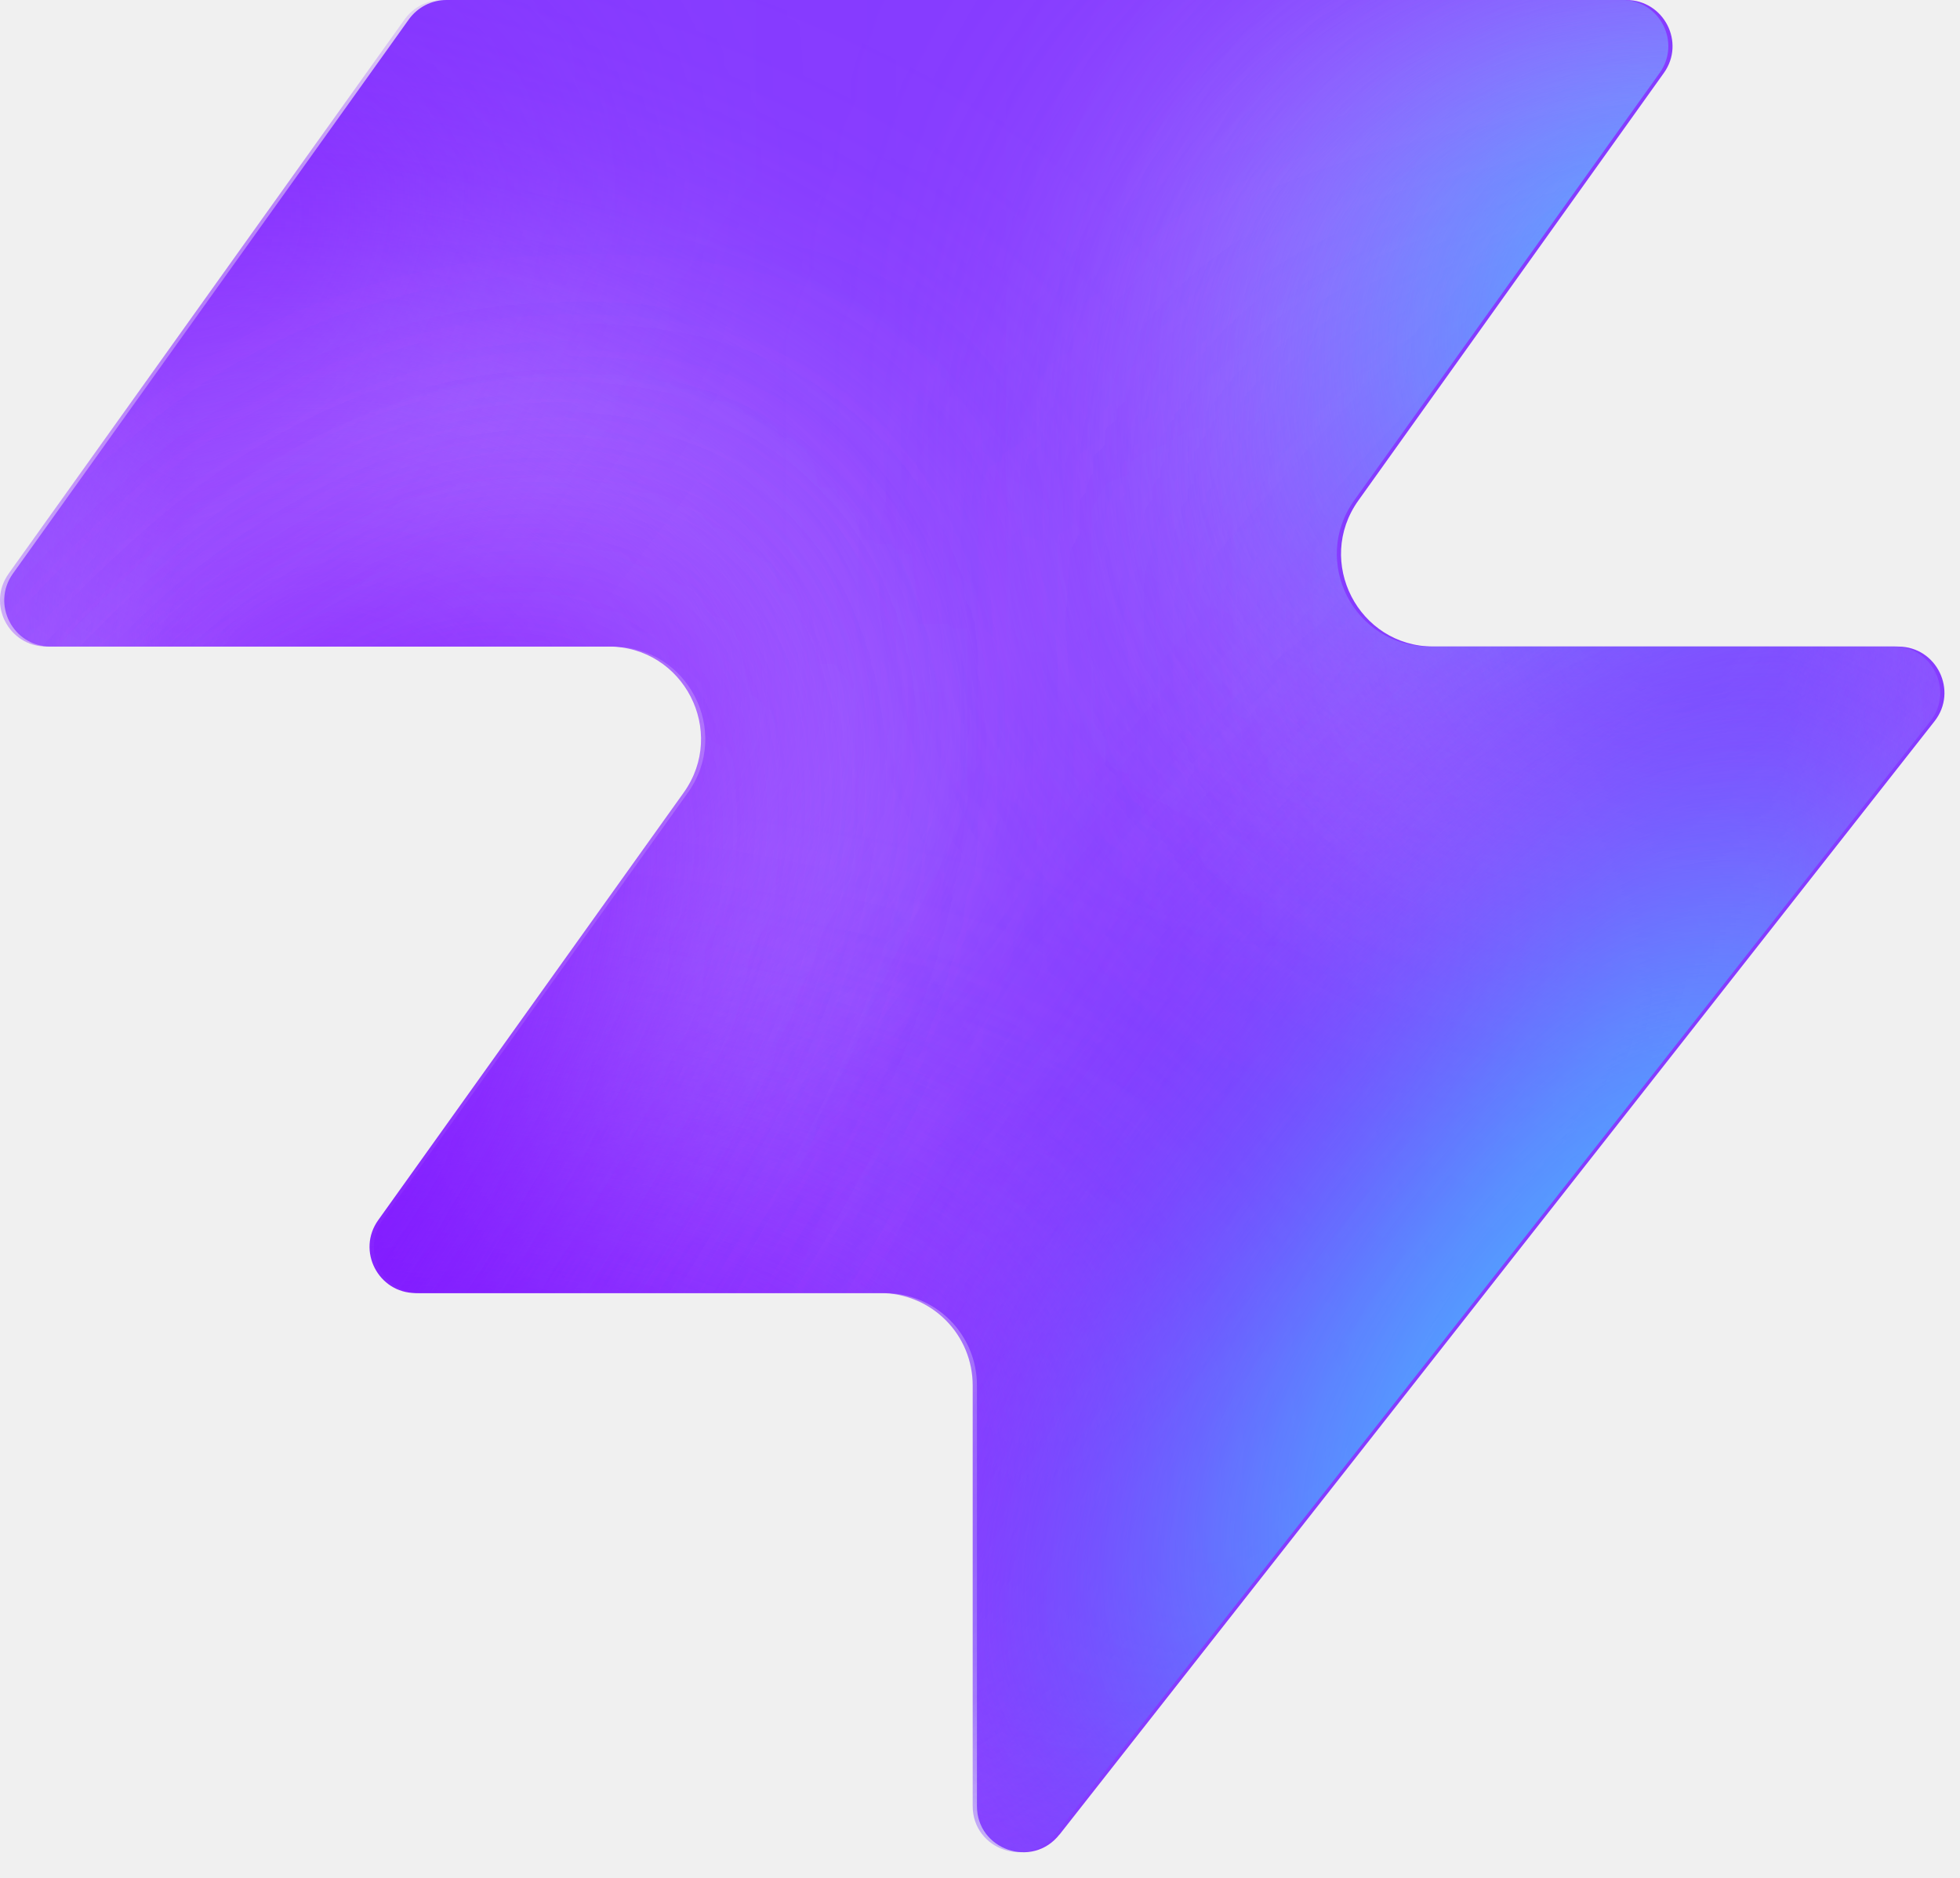
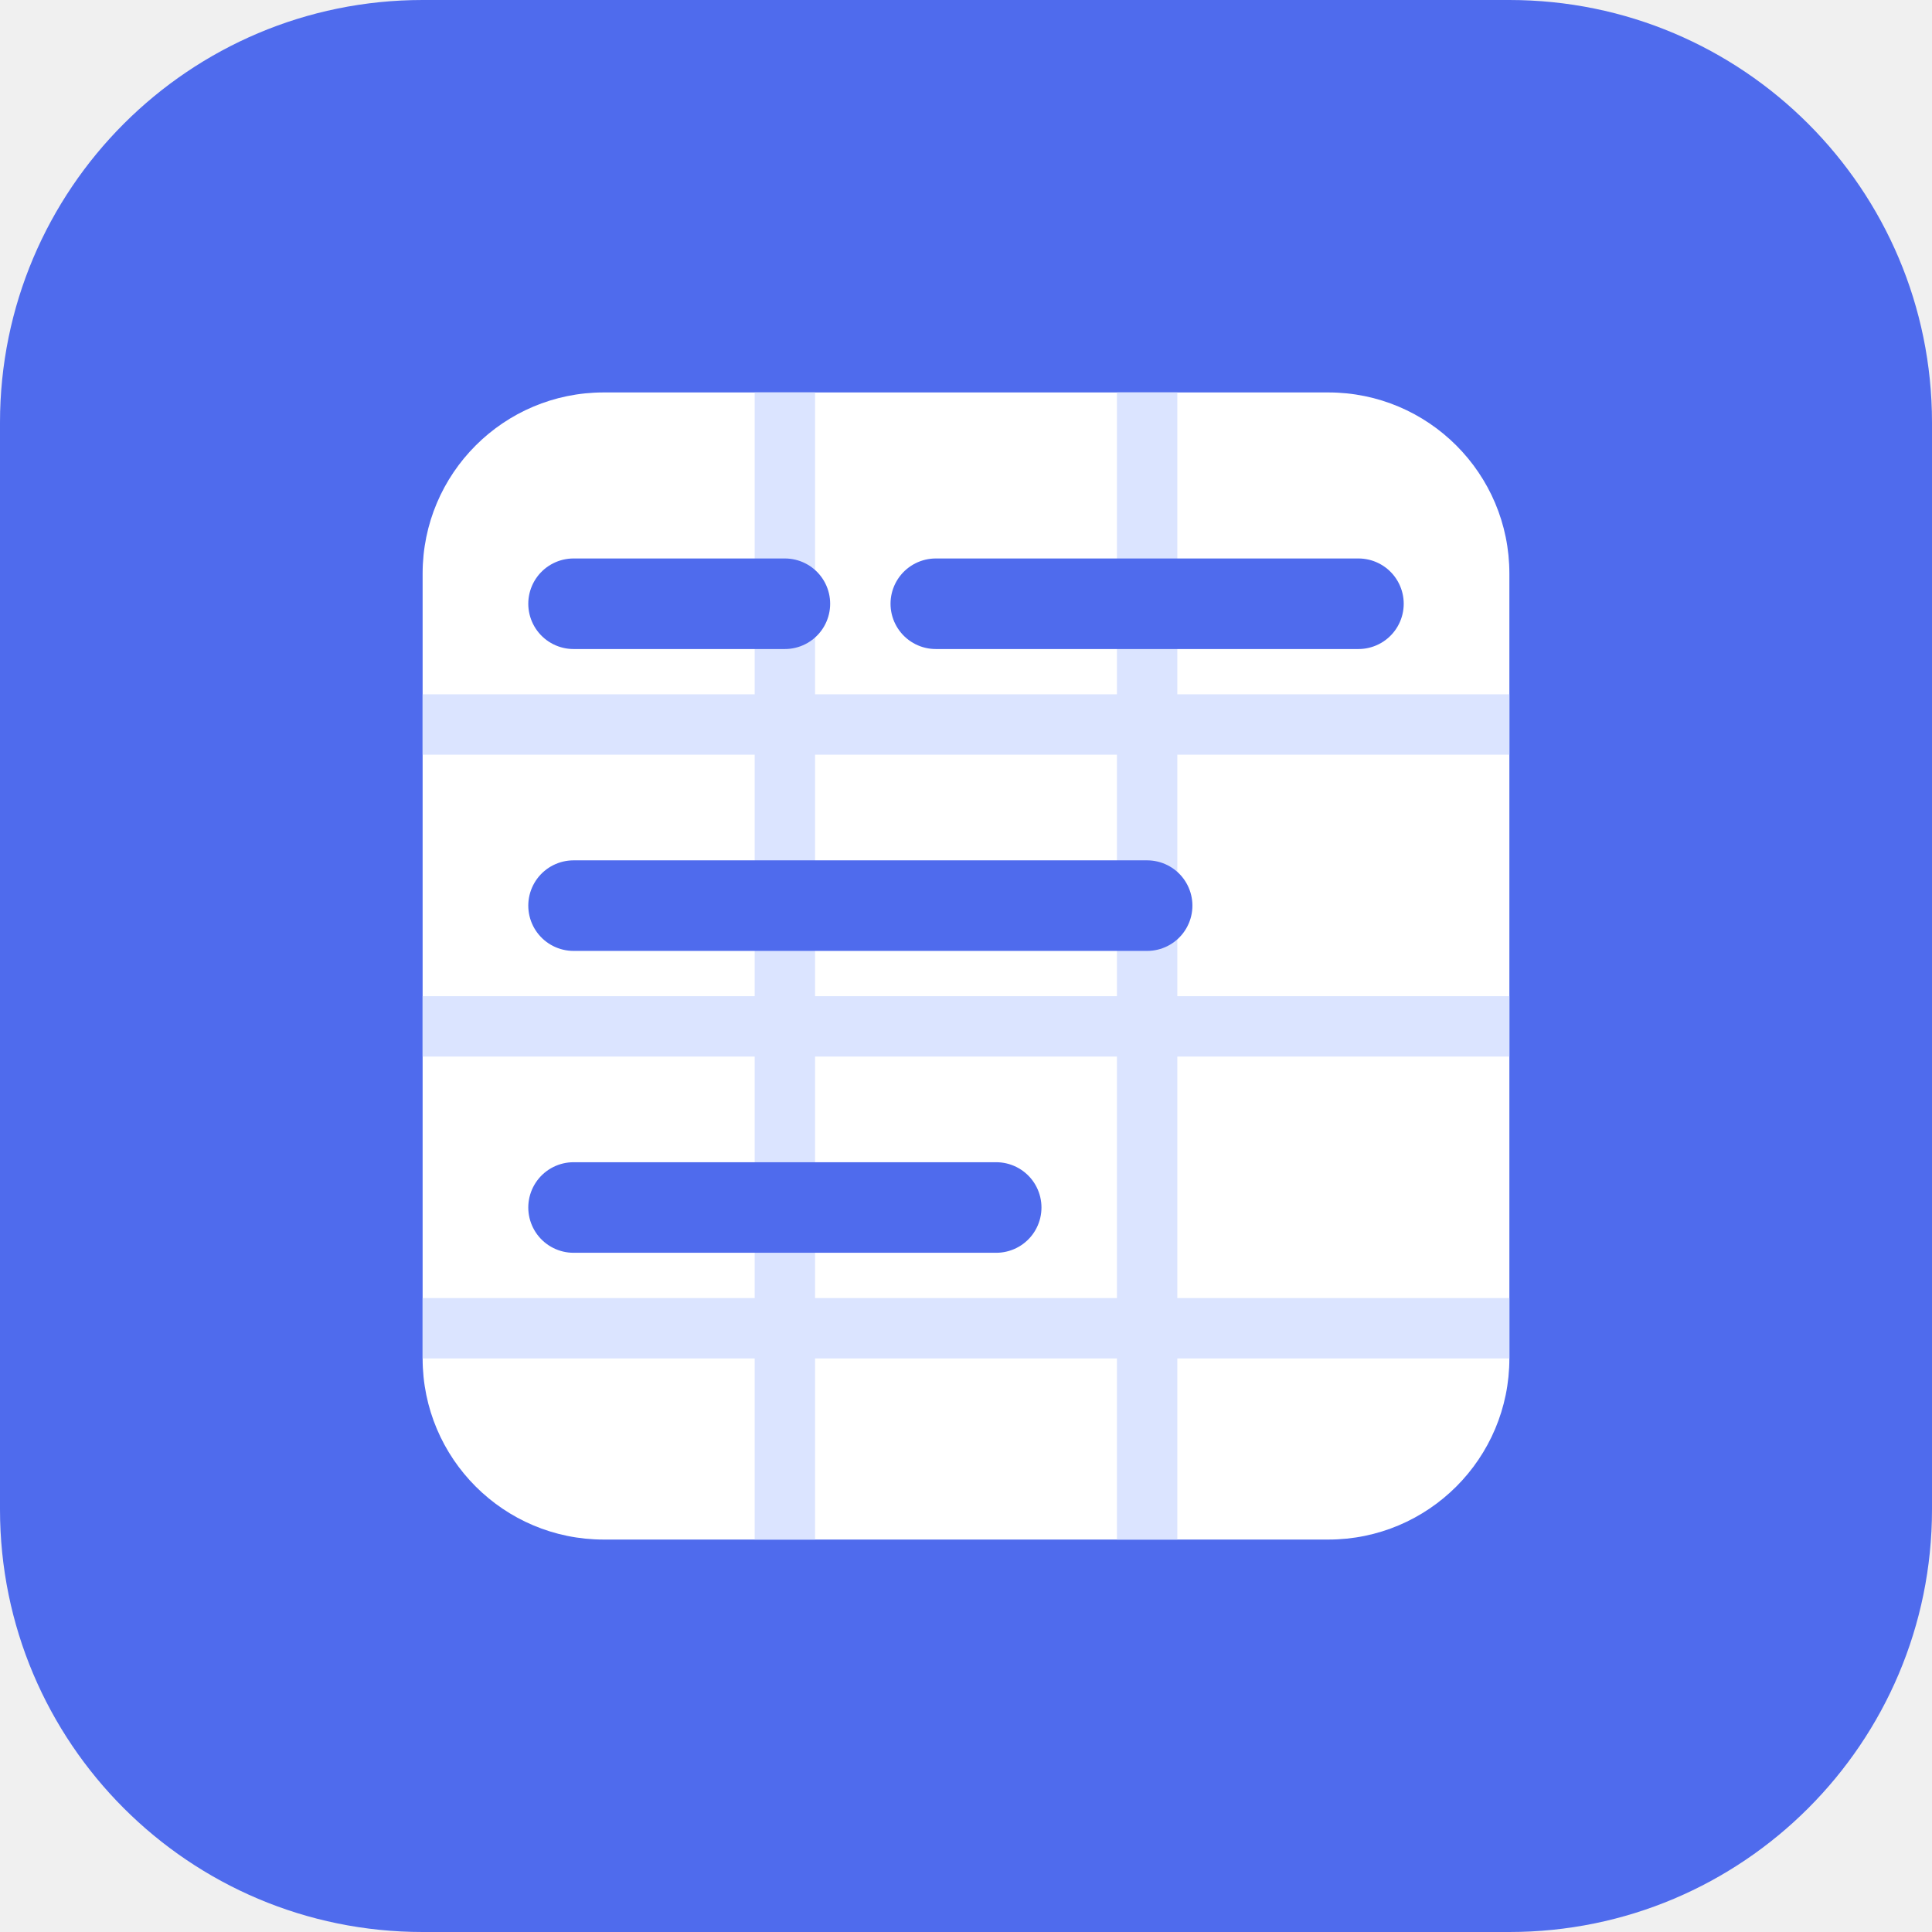
- <svg xmlns="http://www.w3.org/2000/svg" width="48" height="46" fill="none" viewBox="0 0 48 46">
-   <path fill="#863bff" d="M25.946 44.938c-.664.845-2.021.375-2.021-.698V33.937a2.26 2.26 0 0 0-2.262-2.262H10.287c-.92 0-1.456-1.04-.92-1.788l7.48-10.471c1.07-1.497 0-3.578-1.842-3.578H1.237c-.92 0-1.456-1.04-.92-1.788L10.013.474c.214-.297.556-.474.92-.474h28.894c.92 0 1.456 1.04.92 1.788l-7.48 10.471c-1.07 1.498 0 3.579 1.842 3.579h11.377c.943 0 1.473 1.088.89 1.83L25.947 44.94z" style="fill:#863bff;fill:color(display-p3 .525 .23 1);fill-opacity:1" />
-   <mask id="a" width="48" height="46" x="0" y="0" maskUnits="userSpaceOnUse" style="mask-type:alpha">
-     <path fill="#000" d="M25.842 44.938c-.664.844-2.021.375-2.021-.698V33.937a2.26 2.26 0 0 0-2.262-2.262H10.183c-.92 0-1.456-1.04-.92-1.788l7.48-10.471c1.07-1.498 0-3.579-1.842-3.579H1.133c-.92 0-1.456-1.04-.92-1.787L9.91.473c.214-.297.556-.474.92-.474h28.894c.92 0 1.456 1.04.92 1.788l-7.48 10.471c-1.07 1.498 0 3.578 1.842 3.578h11.377c.943 0 1.473 1.088.89 1.832L25.843 44.94z" style="fill:#000;fill-opacity:1" />
-   </mask>
-   <g mask="url(#a)">
-     <g filter="url(#b)">
-       <ellipse cx="5.508" cy="14.704" fill="#ede6ff" rx="5.508" ry="14.704" style="fill:#ede6ff;fill:color(display-p3 .927 .903 1);fill-opacity:1" transform="matrix(.00324 1 1 -.00324 -4.47 31.516)" />
-     </g>
-     <g filter="url(#c)">
-       <ellipse cx="10.399" cy="29.851" fill="#ede6ff" rx="10.399" ry="29.851" style="fill:#ede6ff;fill:color(display-p3 .927 .903 1);fill-opacity:1" transform="matrix(.00324 1 1 -.00324 -39.328 7.883)" />
-     </g>
-     <g filter="url(#d)">
-       <ellipse cx="5.508" cy="30.487" fill="#7e14ff" rx="5.508" ry="30.487" style="fill:#7e14ff;fill:color(display-p3 .492 .077 1);fill-opacity:1" transform="rotate(89.814 -25.913 -14.639)scale(1 -1)" />
-     </g>
-     <g filter="url(#e)">
-       <ellipse cx="5.508" cy="30.599" fill="#7e14ff" rx="5.508" ry="30.599" style="fill:#7e14ff;fill:color(display-p3 .492 .077 1);fill-opacity:1" transform="rotate(89.814 -32.644 -3.334)scale(1 -1)" />
-     </g>
-     <g filter="url(#f)">
-       <ellipse cx="5.508" cy="30.599" fill="#7e14ff" rx="5.508" ry="30.599" style="fill:#7e14ff;fill:color(display-p3 .492 .077 1);fill-opacity:1" transform="matrix(.00324 1 1 -.00324 -34.34 30.47)" />
-     </g>
-     <g filter="url(#g)">
-       <ellipse cx="14.072" cy="22.078" fill="#ede6ff" rx="14.072" ry="22.078" style="fill:#ede6ff;fill:color(display-p3 .927 .903 1);fill-opacity:1" transform="rotate(93.35 24.506 48.493)scale(-1 1)" />
-     </g>
-     <g filter="url(#h)">
-       <ellipse cx="3.47" cy="21.501" fill="#7e14ff" rx="3.47" ry="21.501" style="fill:#7e14ff;fill:color(display-p3 .492 .077 1);fill-opacity:1" transform="rotate(89.009 28.708 47.59)scale(-1 1)" />
-     </g>
-     <g filter="url(#i)">
-       <ellipse cx="3.47" cy="21.501" fill="#7e14ff" rx="3.47" ry="21.501" style="fill:#7e14ff;fill:color(display-p3 .492 .077 1);fill-opacity:1" transform="rotate(89.009 28.708 47.59)scale(-1 1)" />
-     </g>
-     <g filter="url(#j)">
-       <ellipse cx=".387" cy="8.972" fill="#7e14ff" rx="4.407" ry="29.108" style="fill:#7e14ff;fill:color(display-p3 .492 .077 1);fill-opacity:1" transform="rotate(39.51 .387 8.972)" />
-     </g>
-     <g filter="url(#k)">
-       <ellipse cx="47.523" cy="-6.092" fill="#7e14ff" rx="4.407" ry="29.108" style="fill:#7e14ff;fill:color(display-p3 .492 .077 1);fill-opacity:1" transform="rotate(37.892 47.523 -6.092)" />
-     </g>
-     <g filter="url(#l)">
-       <ellipse cx="41.412" cy="6.333" fill="#47bfff" rx="5.971" ry="9.665" style="fill:#47bfff;fill:color(display-p3 .28 .748 1);fill-opacity:1" transform="rotate(37.892 41.412 6.333)" />
-     </g>
-     <g filter="url(#m)">
-       <ellipse cx="-1.879" cy="38.332" fill="#7e14ff" rx="4.407" ry="29.108" style="fill:#7e14ff;fill:color(display-p3 .492 .077 1);fill-opacity:1" transform="rotate(37.892 -1.88 38.332)" />
-     </g>
-     <g filter="url(#n)">
-       <ellipse cx="-1.879" cy="38.332" fill="#7e14ff" rx="4.407" ry="29.108" style="fill:#7e14ff;fill:color(display-p3 .492 .077 1);fill-opacity:1" transform="rotate(37.892 -1.88 38.332)" />
-     </g>
-     <g filter="url(#o)">
-       <ellipse cx="35.651" cy="29.907" fill="#7e14ff" rx="4.407" ry="29.108" style="fill:#7e14ff;fill:color(display-p3 .492 .077 1);fill-opacity:1" transform="rotate(37.892 35.651 29.907)" />
-     </g>
-     <g filter="url(#p)">
-       <ellipse cx="38.418" cy="32.4" fill="#47bfff" rx="5.971" ry="15.297" style="fill:#47bfff;fill:color(display-p3 .28 .748 1);fill-opacity:1" transform="rotate(37.892 38.418 32.4)" />
-     </g>
-   </g>
-   <defs>
-     <filter id="b" width="60.045" height="41.654" x="-19.77" y="16.149" color-interpolation-filters="sRGB" filterUnits="userSpaceOnUse">
-       <feFlood flood-opacity="0" result="BackgroundImageFix" />
-       <feBlend in="SourceGraphic" in2="BackgroundImageFix" result="shape" />
-       <feGaussianBlur result="effect1_foregroundBlur_2002_17158" stdDeviation="7.659" />
-     </filter>
-     <filter id="c" width="90.34" height="51.437" x="-54.613" y="-7.533" color-interpolation-filters="sRGB" filterUnits="userSpaceOnUse">
-       <feFlood flood-opacity="0" result="BackgroundImageFix" />
-       <feBlend in="SourceGraphic" in2="BackgroundImageFix" result="shape" />
-       <feGaussianBlur result="effect1_foregroundBlur_2002_17158" stdDeviation="7.659" />
-     </filter>
-     <filter id="d" width="79.355" height="29.4" x="-49.64" y="2.03" color-interpolation-filters="sRGB" filterUnits="userSpaceOnUse">
-       <feFlood flood-opacity="0" result="BackgroundImageFix" />
-       <feBlend in="SourceGraphic" in2="BackgroundImageFix" result="shape" />
-       <feGaussianBlur result="effect1_foregroundBlur_2002_17158" stdDeviation="4.596" />
-     </filter>
-     <filter id="e" width="79.579" height="29.4" x="-45.045" y="20.029" color-interpolation-filters="sRGB" filterUnits="userSpaceOnUse">
-       <feFlood flood-opacity="0" result="BackgroundImageFix" />
-       <feBlend in="SourceGraphic" in2="BackgroundImageFix" result="shape" />
-       <feGaussianBlur result="effect1_foregroundBlur_2002_17158" stdDeviation="4.596" />
-     </filter>
-     <filter id="f" width="79.579" height="29.4" x="-43.513" y="21.178" color-interpolation-filters="sRGB" filterUnits="userSpaceOnUse">
-       <feFlood flood-opacity="0" result="BackgroundImageFix" />
-       <feBlend in="SourceGraphic" in2="BackgroundImageFix" result="shape" />
-       <feGaussianBlur result="effect1_foregroundBlur_2002_17158" stdDeviation="4.596" />
-     </filter>
-     <filter id="g" width="74.749" height="58.852" x="15.756" y="-17.901" color-interpolation-filters="sRGB" filterUnits="userSpaceOnUse">
-       <feFlood flood-opacity="0" result="BackgroundImageFix" />
-       <feBlend in="SourceGraphic" in2="BackgroundImageFix" result="shape" />
-       <feGaussianBlur result="effect1_foregroundBlur_2002_17158" stdDeviation="7.659" />
-     </filter>
-     <filter id="h" width="61.377" height="25.362" x="23.548" y="2.284" color-interpolation-filters="sRGB" filterUnits="userSpaceOnUse">
-       <feFlood flood-opacity="0" result="BackgroundImageFix" />
-       <feBlend in="SourceGraphic" in2="BackgroundImageFix" result="shape" />
-       <feGaussianBlur result="effect1_foregroundBlur_2002_17158" stdDeviation="4.596" />
-     </filter>
-     <filter id="i" width="61.377" height="25.362" x="23.548" y="2.284" color-interpolation-filters="sRGB" filterUnits="userSpaceOnUse">
-       <feFlood flood-opacity="0" result="BackgroundImageFix" />
-       <feBlend in="SourceGraphic" in2="BackgroundImageFix" result="shape" />
-       <feGaussianBlur result="effect1_foregroundBlur_2002_17158" stdDeviation="4.596" />
-     </filter>
-     <filter id="j" width="56.045" height="63.649" x="-27.636" y="-22.853" color-interpolation-filters="sRGB" filterUnits="userSpaceOnUse">
-       <feFlood flood-opacity="0" result="BackgroundImageFix" />
-       <feBlend in="SourceGraphic" in2="BackgroundImageFix" result="shape" />
-       <feGaussianBlur result="effect1_foregroundBlur_2002_17158" stdDeviation="4.596" />
-     </filter>
-     <filter id="k" width="54.814" height="64.646" x="20.116" y="-38.415" color-interpolation-filters="sRGB" filterUnits="userSpaceOnUse">
-       <feFlood flood-opacity="0" result="BackgroundImageFix" />
-       <feBlend in="SourceGraphic" in2="BackgroundImageFix" result="shape" />
-       <feGaussianBlur result="effect1_foregroundBlur_2002_17158" stdDeviation="4.596" />
-     </filter>
-     <filter id="l" width="33.541" height="35.313" x="24.641" y="-11.323" color-interpolation-filters="sRGB" filterUnits="userSpaceOnUse">
-       <feFlood flood-opacity="0" result="BackgroundImageFix" />
-       <feBlend in="SourceGraphic" in2="BackgroundImageFix" result="shape" />
-       <feGaussianBlur result="effect1_foregroundBlur_2002_17158" stdDeviation="4.596" />
-     </filter>
-     <filter id="m" width="54.814" height="64.646" x="-29.286" y="6.009" color-interpolation-filters="sRGB" filterUnits="userSpaceOnUse">
-       <feFlood flood-opacity="0" result="BackgroundImageFix" />
-       <feBlend in="SourceGraphic" in2="BackgroundImageFix" result="shape" />
-       <feGaussianBlur result="effect1_foregroundBlur_2002_17158" stdDeviation="4.596" />
-     </filter>
-     <filter id="n" width="54.814" height="64.646" x="-29.286" y="6.009" color-interpolation-filters="sRGB" filterUnits="userSpaceOnUse">
-       <feFlood flood-opacity="0" result="BackgroundImageFix" />
-       <feBlend in="SourceGraphic" in2="BackgroundImageFix" result="shape" />
-       <feGaussianBlur result="effect1_foregroundBlur_2002_17158" stdDeviation="4.596" />
-     </filter>
-     <filter id="o" width="54.814" height="64.646" x="8.244" y="-2.416" color-interpolation-filters="sRGB" filterUnits="userSpaceOnUse">
-       <feFlood flood-opacity="0" result="BackgroundImageFix" />
-       <feBlend in="SourceGraphic" in2="BackgroundImageFix" result="shape" />
-       <feGaussianBlur result="effect1_foregroundBlur_2002_17158" stdDeviation="4.596" />
-     </filter>
-     <filter id="p" width="39.409" height="43.623" x="18.713" y="10.588" color-interpolation-filters="sRGB" filterUnits="userSpaceOnUse">
-       <feFlood flood-opacity="0" result="BackgroundImageFix" />
-       <feBlend in="SourceGraphic" in2="BackgroundImageFix" result="shape" />
-       <feGaussianBlur result="effect1_foregroundBlur_2002_17158" stdDeviation="4.596" />
-     </filter>
-   </defs>
+ <svg xmlns="http://www.w3.org/2000/svg" viewBox="0 0 64 64" fill="none">
+   <rect width="64" height="64" rx="14" fill="#4f6bed" />
+   <rect x="14" y="13" width="36" height="38" rx="6" fill="#ffffff" />
+   <path d="M14 24h36M14 34h36M14 44h36M26 13v38M38 13v38" stroke="#dbe4ff" stroke-width="2" />
+   <path d="M19 20h7M31 20h14M19 30h19M19 40h14" stroke="#4f6bed" stroke-width="3" stroke-linecap="round" />
</svg>
